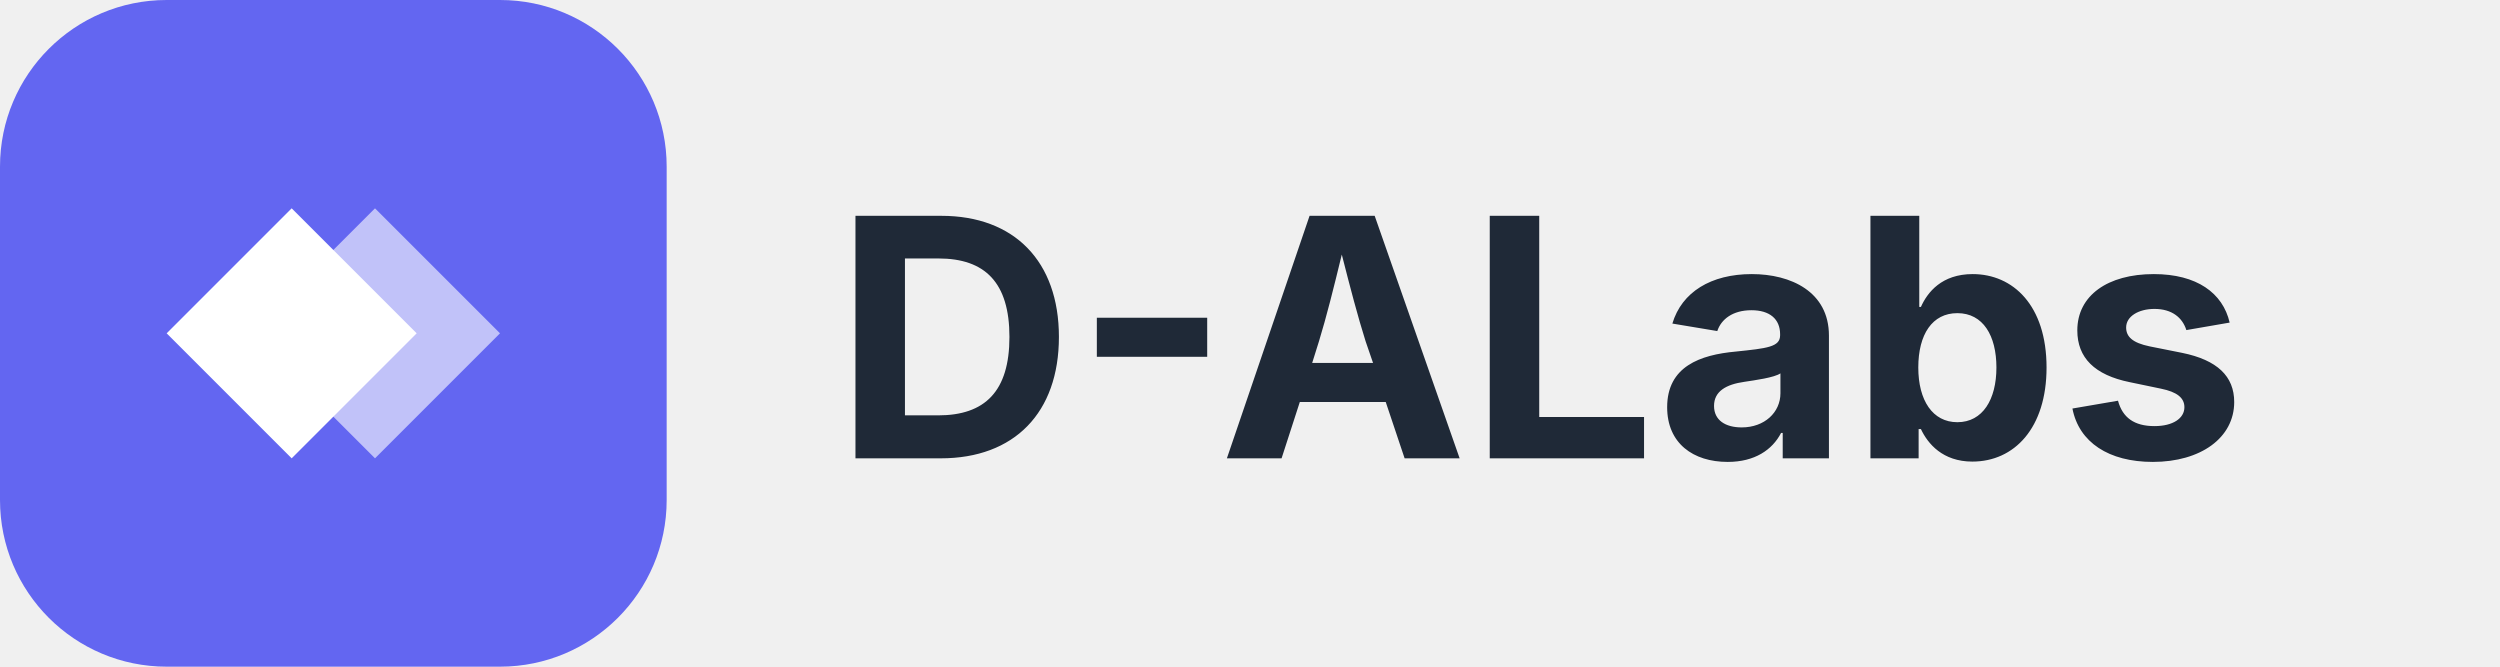
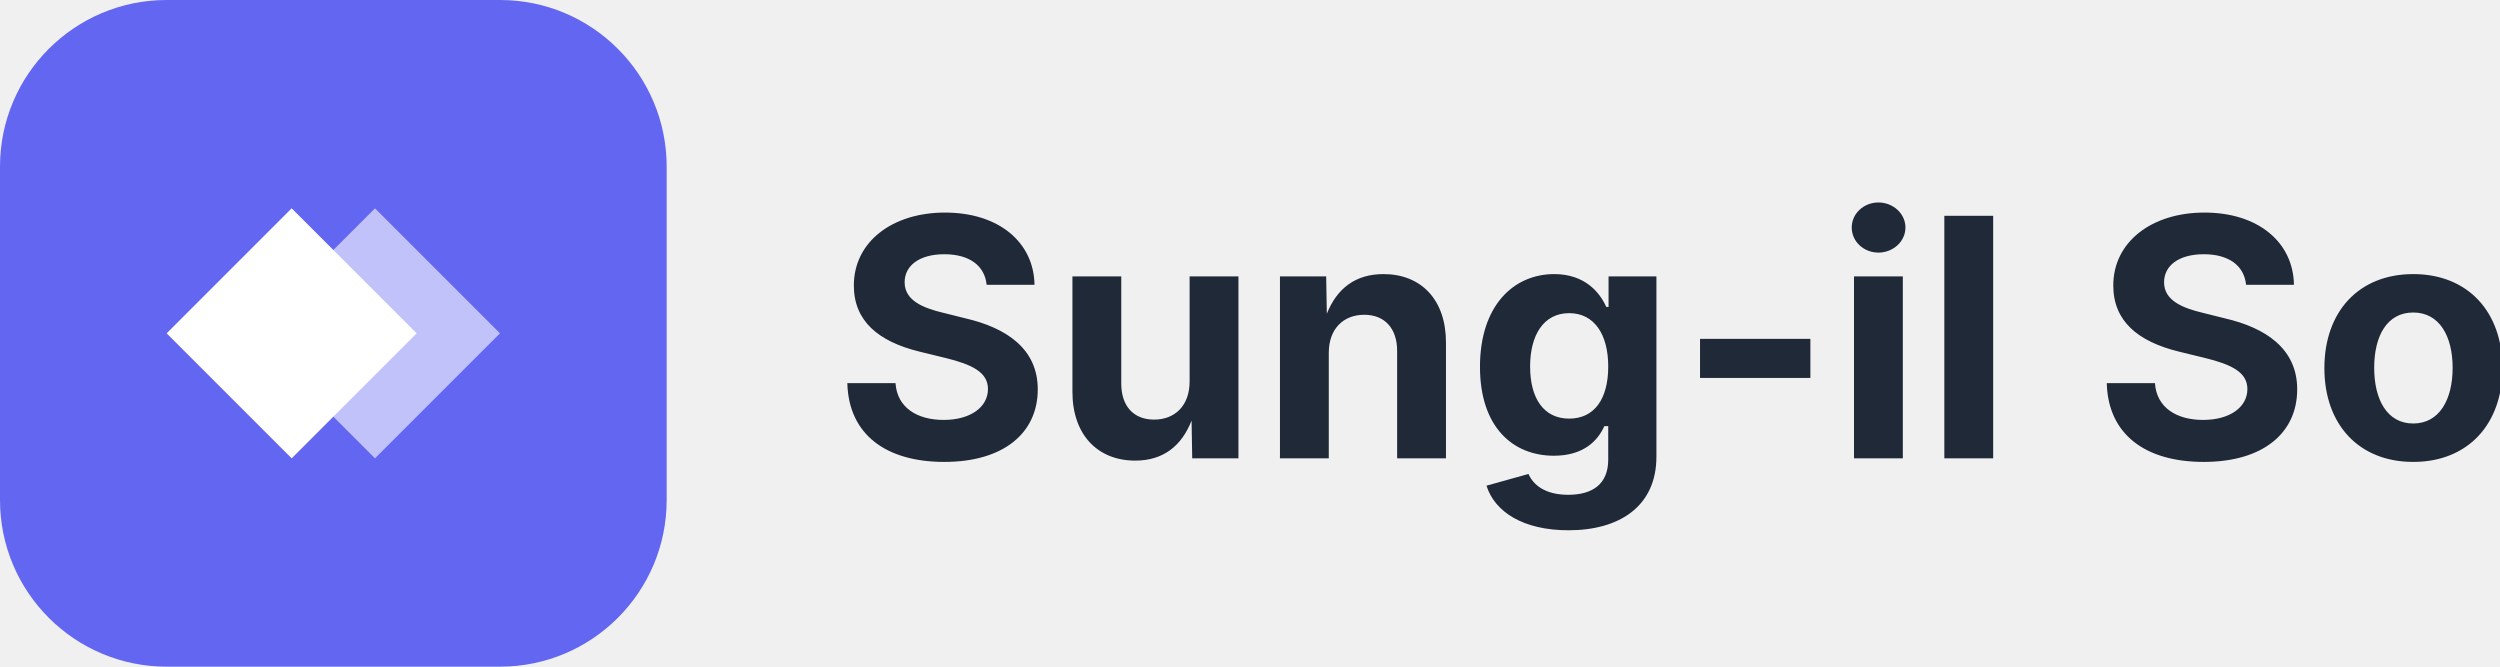
<svg xmlns="http://www.w3.org/2000/svg" width="120" height="32" viewBox="0 0 120 32" fill="none">
  <rect width="32" height="32" rx="8" fill="#6366F1" />
  <path d="M8 16L14 10L20 16L14 22L8 16Z" fill="white" />
  <path d="M12 16L18 10L24 16L18 22L12 16Z" fill="white" fill-opacity="0.6" />
-   <text x="40" y="22" font-family="system-ui, -apple-system, sans-serif" font-size="16" font-weight="700" fill="#1F2937">D-ALabs</text>
+   <text x="40" y="22" font-family="system-ui, -apple-system, sans-serif" font-size="16" font-weight="700" fill="#1F2937">Sung-il Software Study</text>
</svg>
